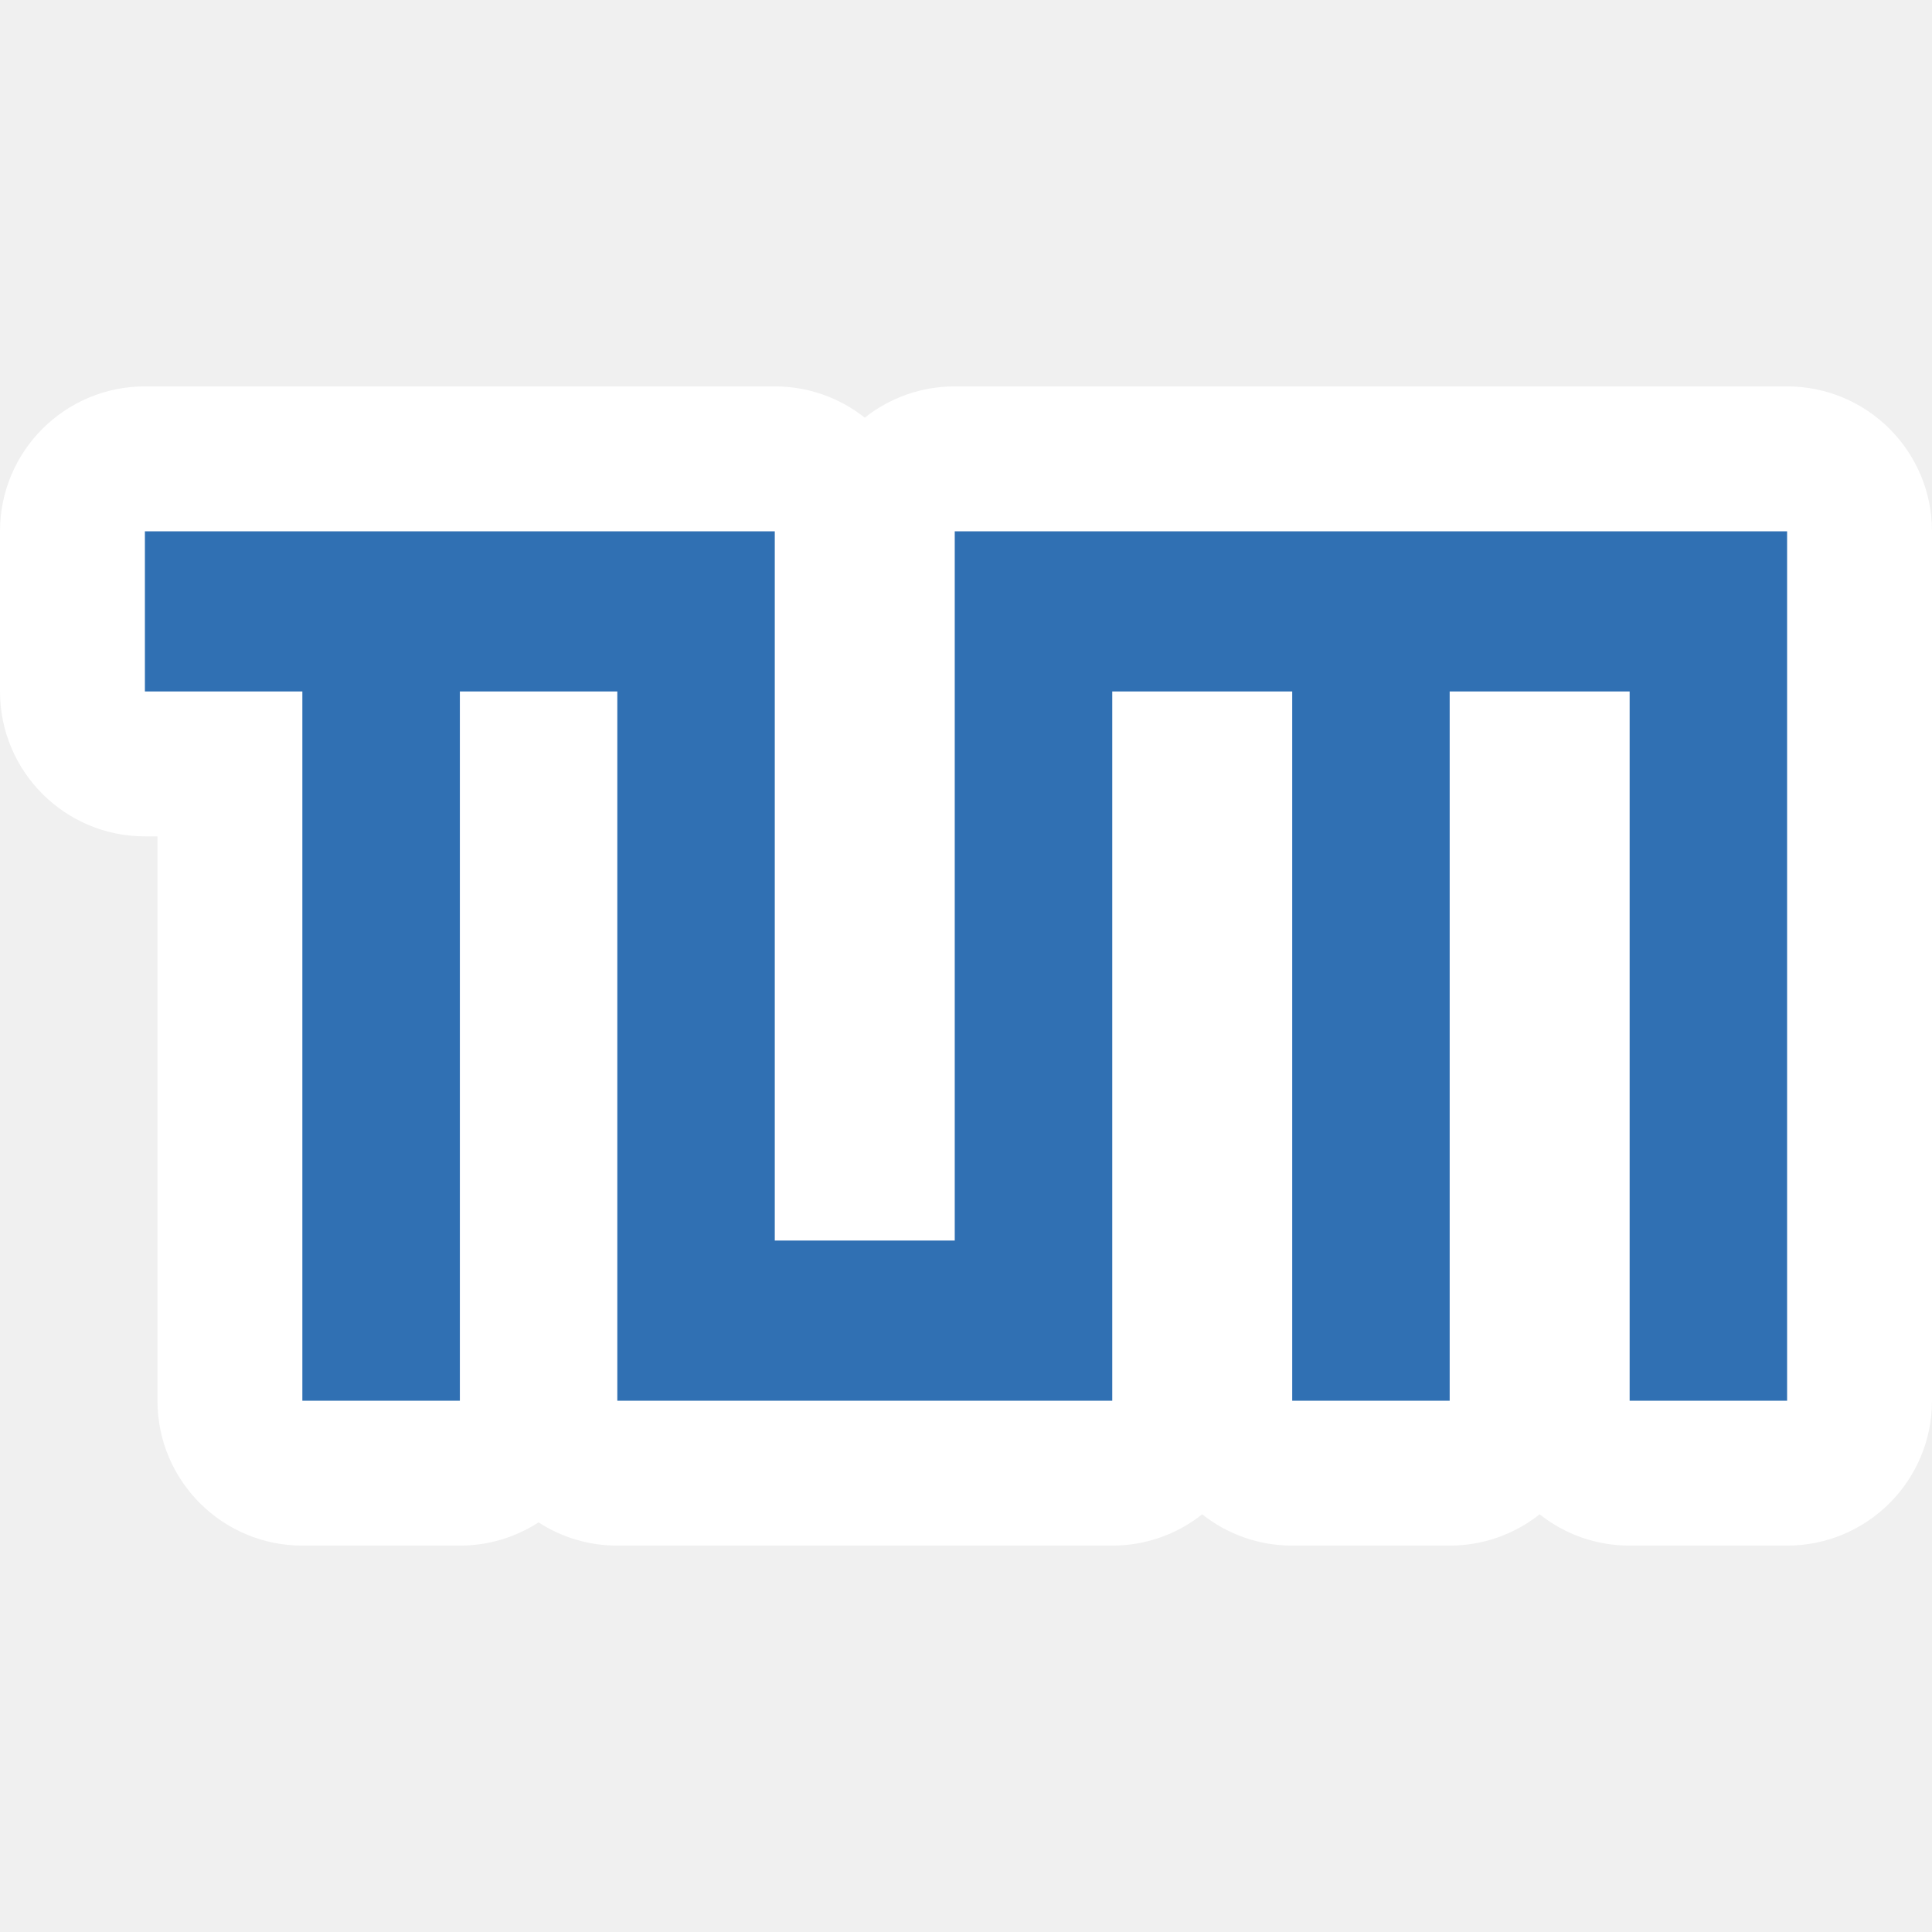
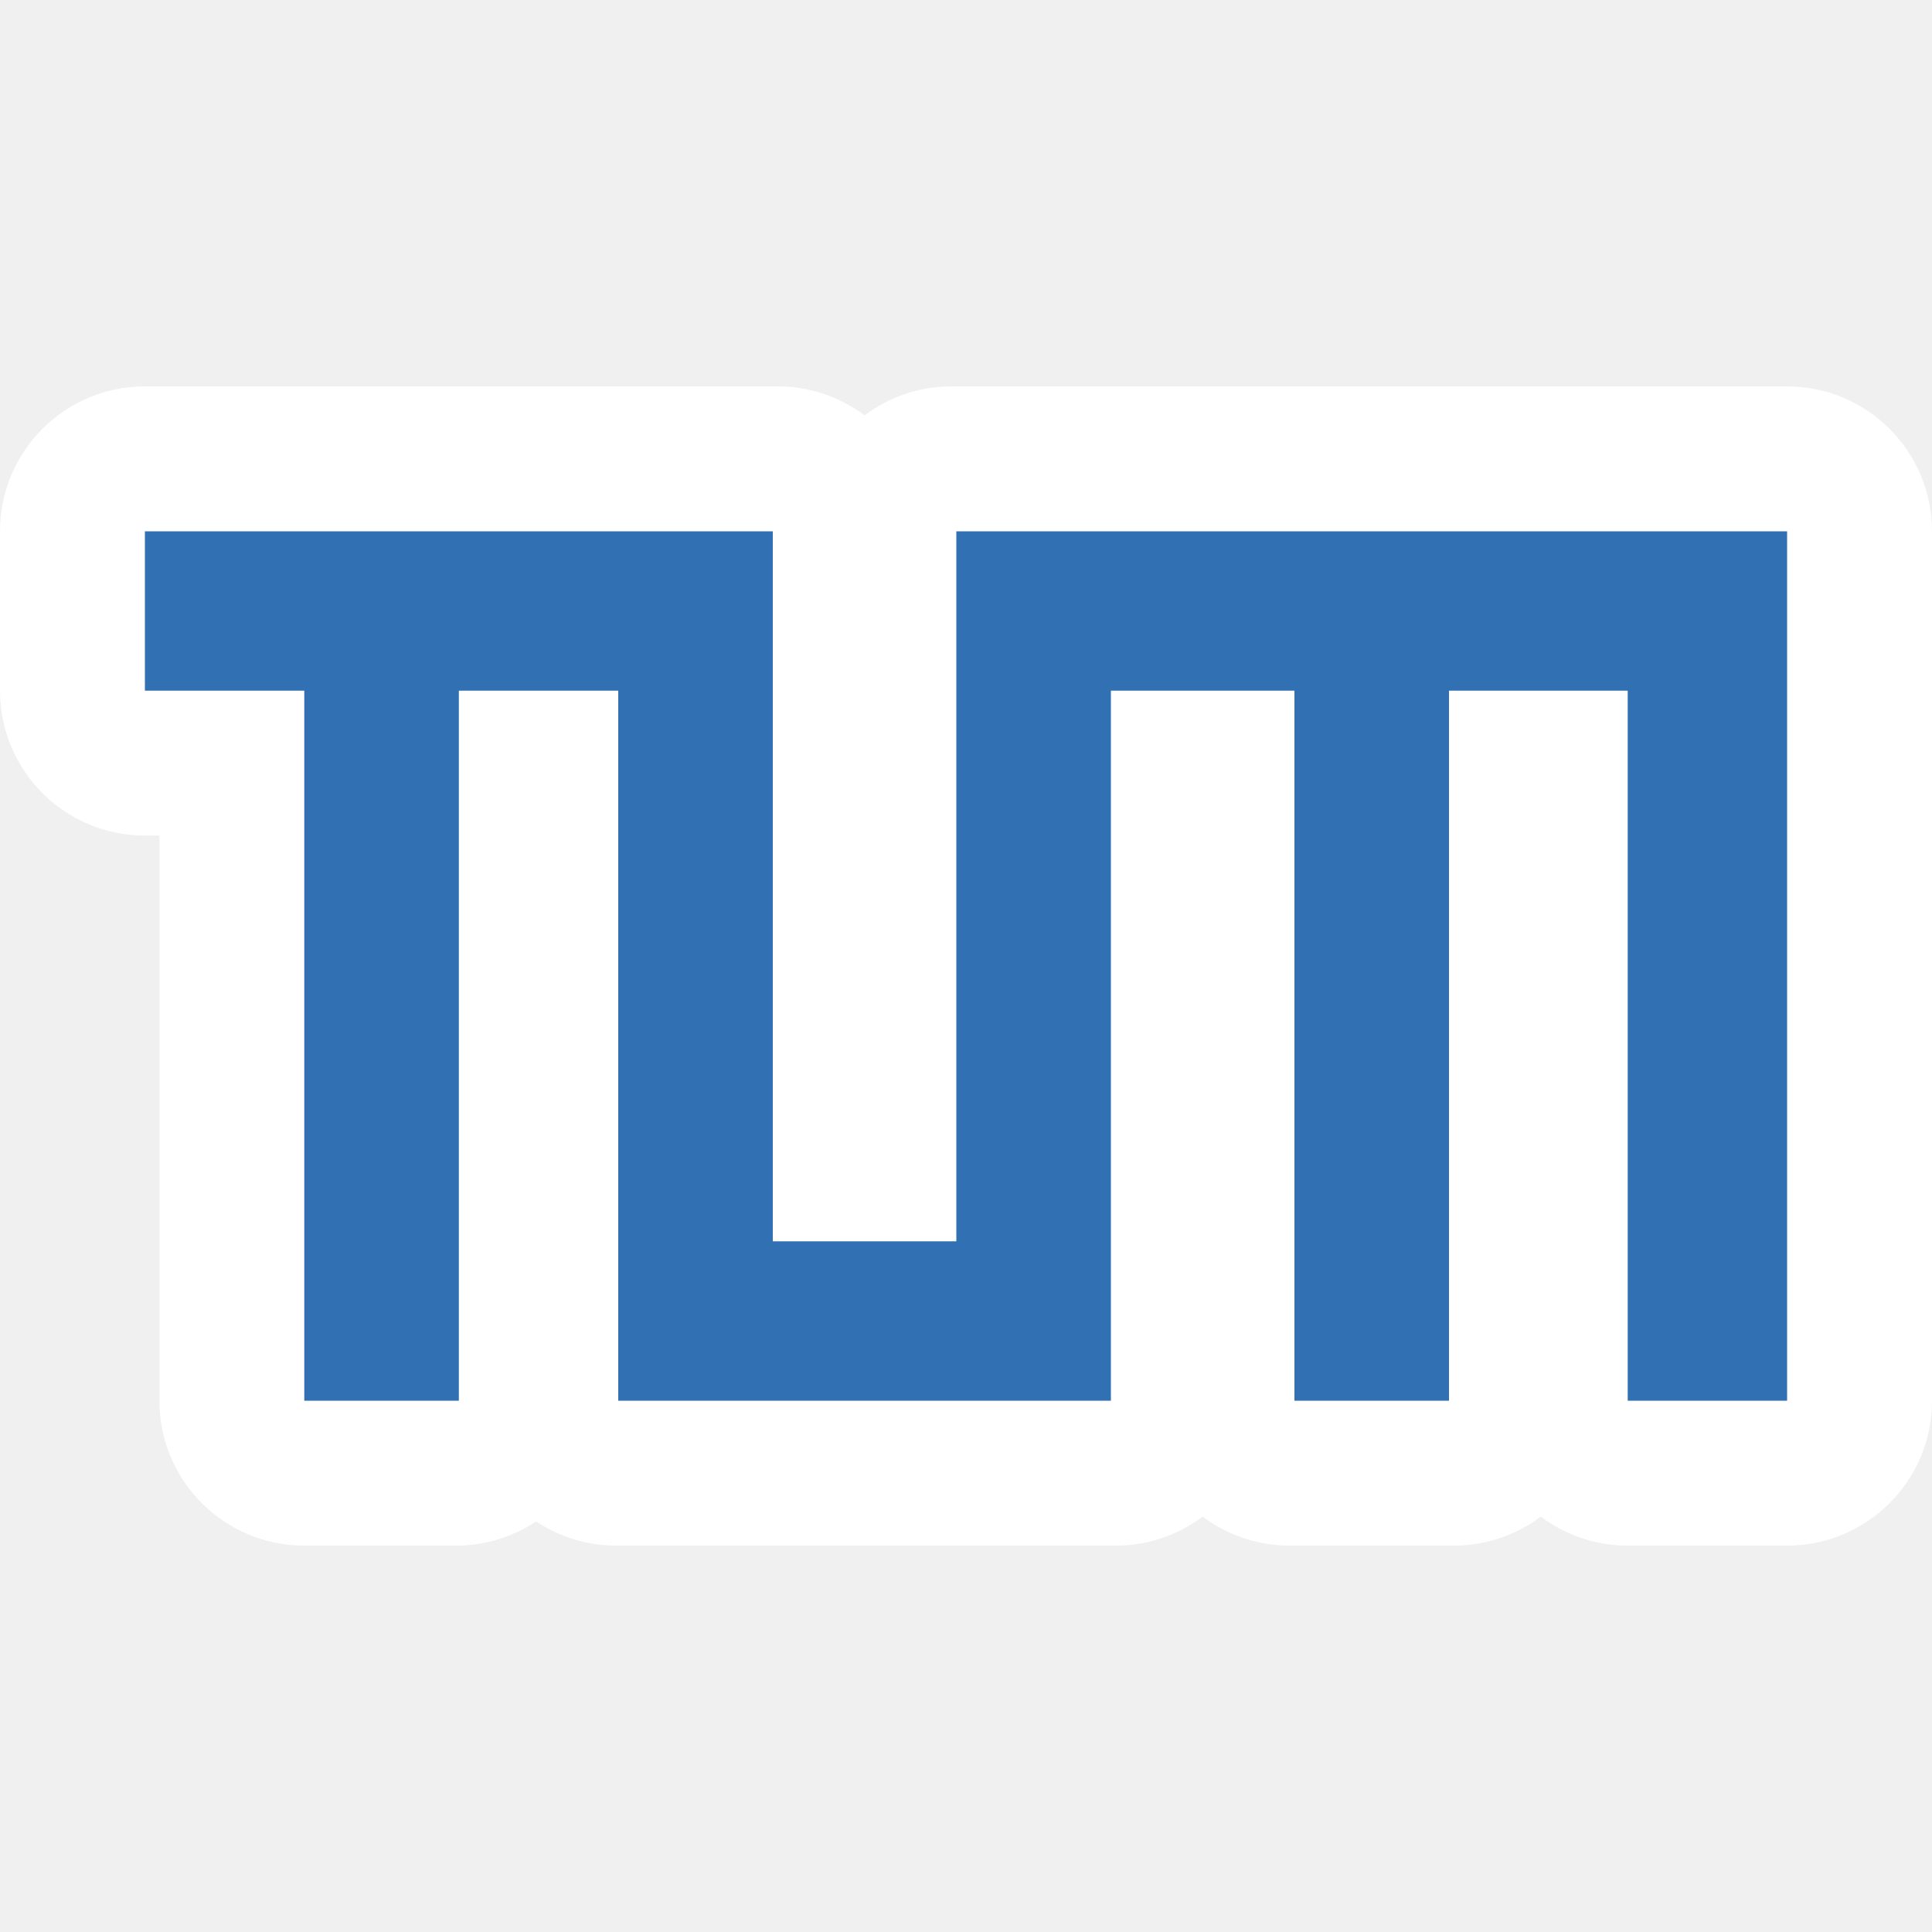
<svg xmlns="http://www.w3.org/2000/svg" width="40" height="40" viewBox="0 0 40 40">
-   <defs>
-     <style type="text/css">
-       
-       .border {
-         fill: #fff;
-       }
-       .tum {
-         fill: #3070b3;
-       }
-       
-     </style>
-   </defs>
-   <path class="tum" d="M33.739,30.5a1.5,1.5,0,0,1-1.5-1.5V15.816h-.726V29a1.5,1.5,0,0,1-1.5,1.5h-3.26a1.5,1.5,0,0,1-1.5-1.5V15.816h-.727V29a1.5,1.5,0,0,1-1.5,1.5H12.781a1.5,1.5,0,0,1-1.5-1.5V15.816h-.26V29a1.5,1.5,0,0,1-1.5,1.5H6.26A1.5,1.5,0,0,1,4.76,29V15.816H3a1.5,1.5,0,0,1-1.5-1.5V11A1.5,1.5,0,0,1,3,9.5H16.041a1.5,1.5,0,0,1,1.5,1.5V24.185h.726V11a1.5,1.5,0,0,1,1.5-1.5H37A1.5,1.5,0,0,1,38.5,11V29A1.5,1.5,0,0,1,37,30.5Z" />
-   <path class="border" d="M37,11V29H33.74V14.316h-3.726V29h-3.26V14.316h-3.726V29H12.781V14.316h-3.26V29H6.26V14.316H3V11H16.041V25.684h3.726V11H37m0-3H19.767a2.987,2.987,0,0,0-1.863.648A2.987,2.987,0,0,0,16.041,8H3a3,3,0,0,0-3,3v3.316a3,3,0,0,0,3,3h.26V29a3,3,0,0,0,3,3h3.26a2.986,2.986,0,0,0,1.63-.481,2.986,2.986,0,0,0,1.63.481H23.027a2.987,2.987,0,0,0,1.863-.648A2.987,2.987,0,0,0,26.753,32h3.26a2.987,2.987,0,0,0,1.863-.648A2.987,2.987,0,0,0,33.74,32H37a3,3,0,0,0,3-3V11a3,3,0,0,0-3-3Z" />
+   <path fill="#3070b3" d="M33.7 30.5a1.5 1.5 0 0 1-1.5-1.5V15.8h-.7V29a1.5 1.5 0 0 1-1.5 1.5h-3.2a1.5 1.5 0 0 1-1.5-1.5V15.8h-.8V29a1.5 1.5 0 0 1-1.5 1.5H12.8a1.5 1.5 0 0 1-1.5-1.5V15.8H11V29a1.5 1.5 0 0 1-1.5 1.5H6.3A1.5 1.5 0 0 1 4.8 29V15.8H3a1.5 1.5 0 0 1-1.5-1.5V11A1.5 1.5 0 0 1 3 9.5h13a1.5 1.5 0 0 1 1.5 1.5v13.2h.8V11a1.5 1.5 0 0 1 1.5-1.5H37a1.5 1.5 0 0 1 1.5 1.5v18a1.5 1.5 0 0 1-1.5 1.5z" />
+   <path fill="#fff" d="M37 11v18h-3.3V14.3H30V29h-3.2V14.3H23V29H12.8V14.3H9.5V29H6.3V14.3H3V11h13v14.7h3.8V11H37m0-3H19.8a3 3 0 0 0-1.9.6A3 3 0 0 0 16 8H3a3 3 0 0 0-3 3v3.3a3 3 0 0 0 3 3h.3V29a3 3 0 0 0 3 3h3.2a3 3 0 0 0 1.6-.5 3 3 0 0 0 1.7.5H23a3 3 0 0 0 1.9-.6 3 3 0 0 0 1.9.6H30a3 3 0 0 0 1.9-.6 3 3 0 0 0 1.8.6H37a3 3 0 0 0 3-3V11a3 3 0 0 0-3-3z" />
</svg>
